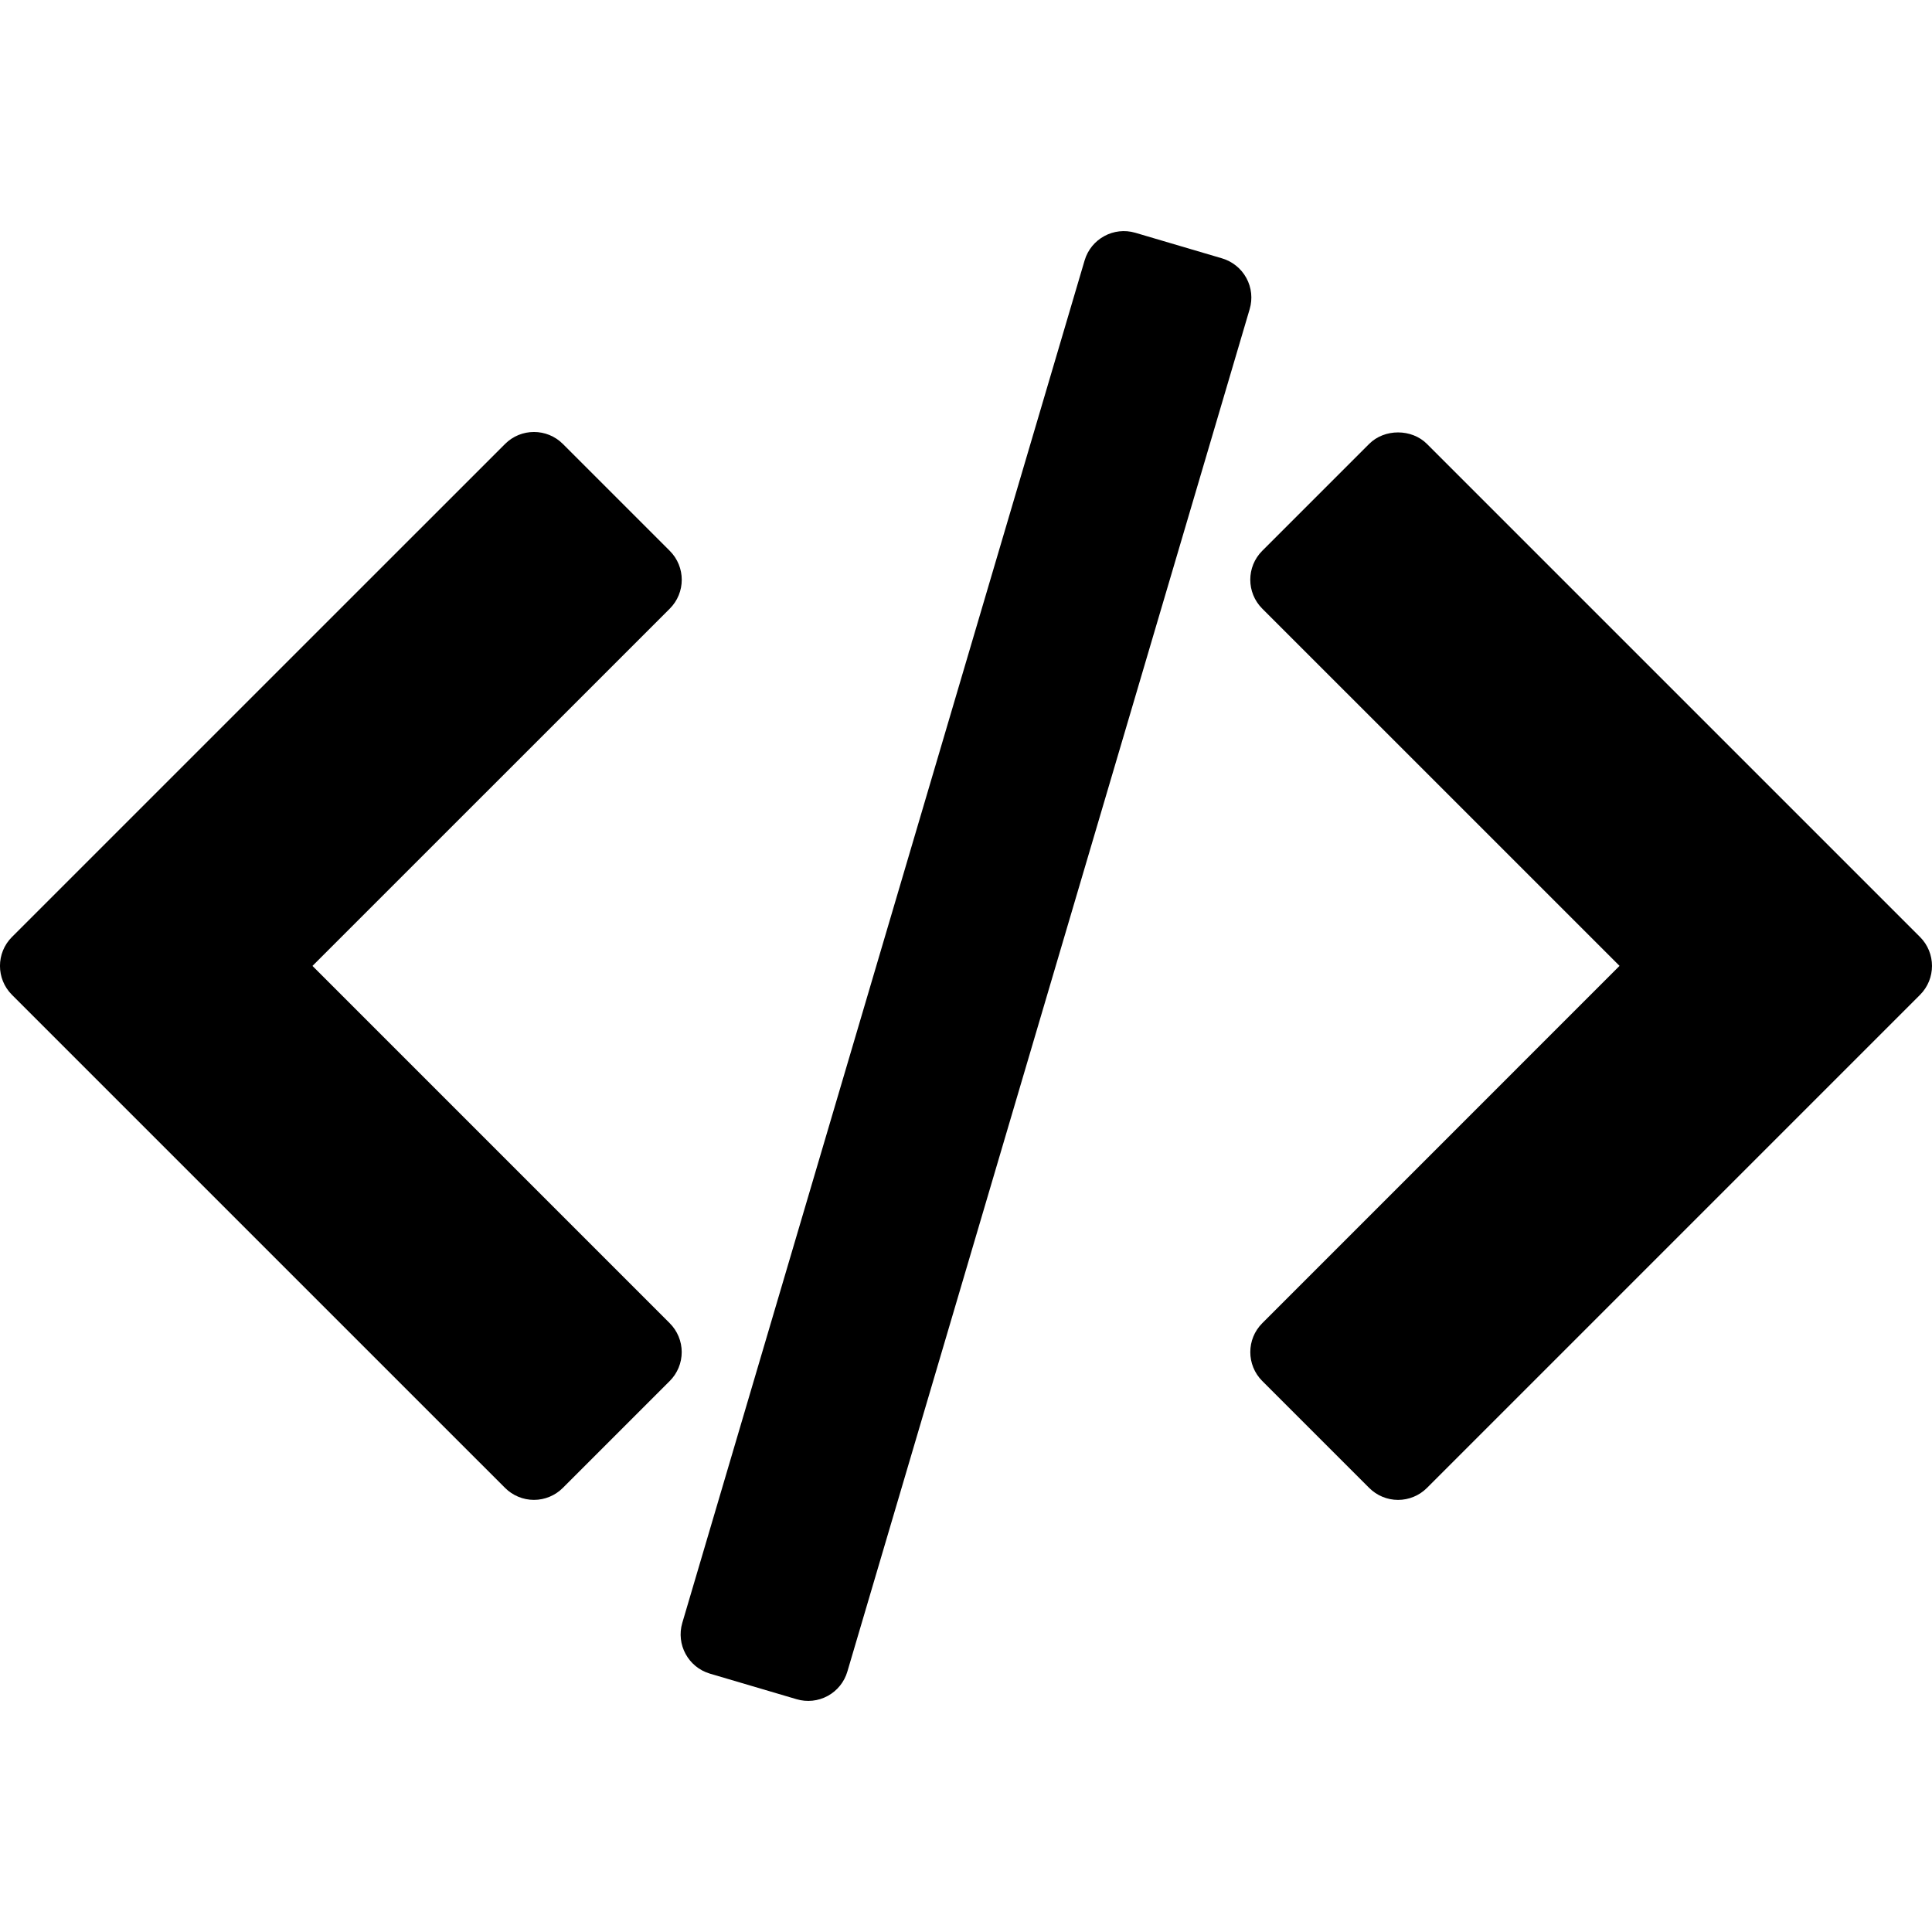
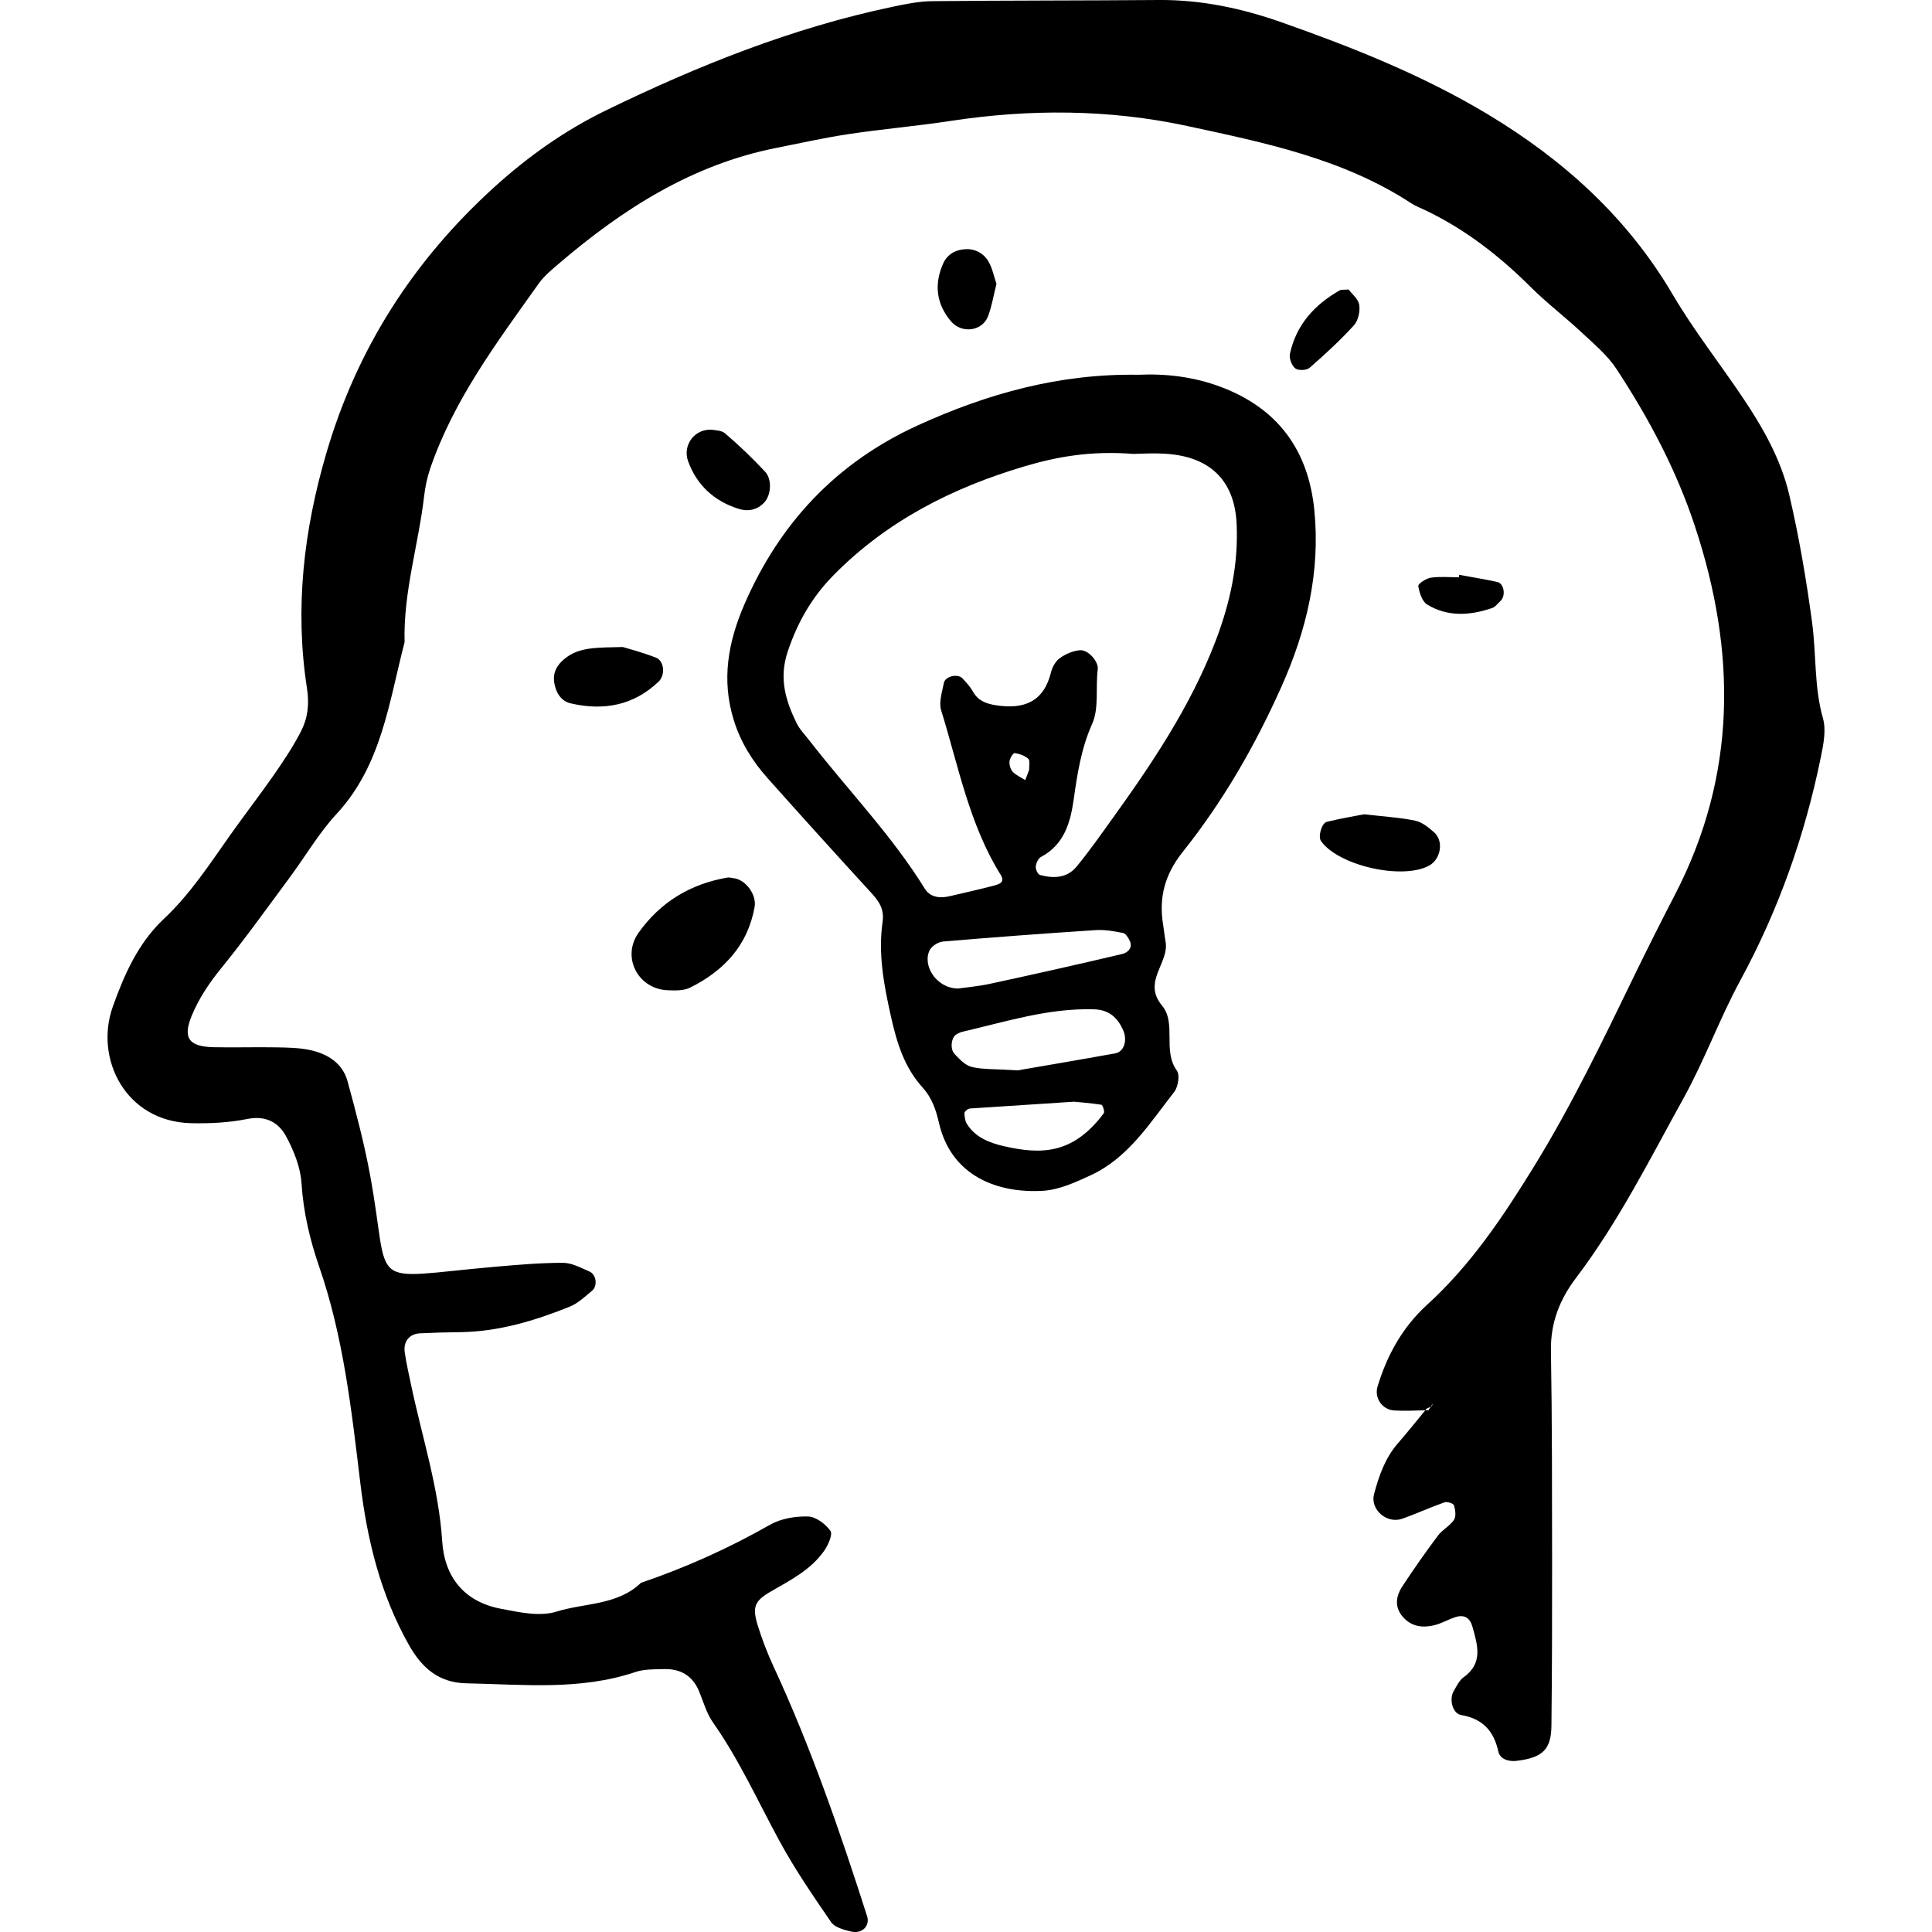
- <svg xmlns="http://www.w3.org/2000/svg" width="94.504" height="94.504" viewBox="0 0 94.504 94.504">
-   <path d="M93.918 45.833L69.799 21.714c-.75-.75-2.077-.75-2.827 0l-5.229 5.229a2 2 0 0 0 0 2.828L79.22 47.246 61.744 64.724a2 2 0 0 0 0 2.828l5.229 5.229c.375.375.884.587 1.414.587.529 0 1.039-.212 1.414-.587l24.117-24.118a2.002 2.002 0 0 0 0-2.83zM32.759 64.724L15.285 47.248l17.477-17.475a1.999 1.999 0 0 0 0-2.828l-5.229-5.229a2 2 0 0 0-2.828 0L.585 45.833a2 2 0 0 0 0 2.829L24.704 72.78c.375.375.884.587 1.414.587.53 0 1.039-.212 1.414-.587l5.229-5.229a1.997 1.997 0 0 0-.002-2.827zM60.967 13.6a2.001 2.001 0 0 0-1.19-.962l-4.239-1.251a2 2 0 0 0-2.484 1.352L33.375 79.382a2 2 0 0 0 1.351 2.484l4.239 1.251a1.996 1.996 0 0 0 2.484-1.352l19.679-66.644a1.995 1.995 0 0 0-.161-1.521z" />
+ <svg xmlns="http://www.w3.org/2000/svg" viewBox="0 0 102.638 102.638">
+   <path d="M96.846 38.162c-.476-1.677-.35-3.395-.576-5.079-.307-2.284-.693-4.565-1.219-6.808-.438-1.867-1.39-3.551-2.461-5.143-1.231-1.832-2.605-3.579-3.723-5.478-2.41-4.102-5.799-7.157-9.82-9.577-3.46-2.081-7.197-3.566-10.988-4.9C65.976.444 63.812-.017 61.57 0c-4.02.032-8.041.021-12.061.062-.695.008-1.395.152-2.078.296-5.343 1.119-10.371 3.137-15.253 5.513-2.17 1.056-4.144 2.456-5.945 4.093-4.266 3.881-7.258 8.53-8.891 14.093-1.209 4.118-1.691 8.267-1.035 12.503.135.867.041 1.602-.326 2.311-.414.799-.918 1.557-1.432 2.297-.745 1.073-1.549 2.106-2.303 3.172-1.104 1.559-2.135 3.158-3.549 4.483-1.352 1.269-2.099 2.955-2.705 4.659-.981 2.748.666 6.106 4.164 6.188.996.023 2.016-.029 2.988-.225.959-.193 1.644.175 2.037.892.424.773.784 1.672.838 2.537.098 1.53.448 3.003.934 4.408 1.294 3.739 1.721 7.62 2.189 11.505.362 3.013 1.066 5.909 2.578 8.596.713 1.264 1.617 2.016 3.072 2.044 3.004.058 6.025.39 8.967-.601.463-.156.993-.141 1.494-.155.889-.029 1.544.342 1.892 1.195.227.554.393 1.156.729 1.635 1.395 1.986 2.387 4.188 3.538 6.306.812 1.496 1.781 2.909 2.747 4.315.189.273.666.397 1.035.488.599.149 1.039-.291.869-.817-1.439-4.496-2.976-8.956-4.963-13.247a17.377 17.377 0 0 1-.859-2.242c-.281-.926-.146-1.26.684-1.74 1.047-.607 2.14-1.154 2.855-2.172.213-.304.47-.872.338-1.061-.258-.367-.772-.755-1.188-.768-.676-.018-1.443.111-2.023.44a39.44 39.44 0 0 1-6.855 3.084c-1.252 1.207-2.994 1.062-4.498 1.533-.887.277-1.986.029-2.957-.157-1.93-.368-2.982-1.678-3.104-3.577-.184-2.836-1.062-5.516-1.643-8.263-.123-.588-.26-1.175-.347-1.769-.086-.586.243-.992.808-1.021a53.014 53.014 0 0 1 2.111-.061c2.044-.023 3.965-.599 5.836-1.351.444-.178.822-.541 1.199-.855.305-.255.22-.861-.142-1.016-.453-.193-.932-.462-1.4-.462-1.2-.002-2.403.104-3.602.208-7.027.615-5.507 1.306-6.658-4.902-.31-1.667-.743-3.313-1.191-4.949-.264-.964-1.055-1.457-1.982-1.658-.582-.127-1.196-.135-1.797-.146-1.106-.021-2.214.017-3.32-.007-1.336-.026-1.66-.492-1.191-1.645.381-.938.932-1.754 1.574-2.547 1.266-1.56 2.434-3.195 3.631-4.809.838-1.13 1.555-2.369 2.503-3.395 2.399-2.593 2.78-5.936 3.612-9.122-.074-2.639.734-5.161 1.037-7.75.057-.495.16-.994.32-1.465 1.253-3.67 3.561-6.729 5.77-9.839.287-.404.691-.732 1.072-1.059 3.399-2.91 7.094-5.267 11.57-6.15 1.277-.252 2.549-.539 3.836-.731 1.786-.269 3.59-.422 5.375-.694 4.218-.645 8.445-.63 12.597.266 4.104.884 8.264 1.731 11.88 4.092.25.163.537.271.809.401 2.109 1.016 3.92 2.427 5.572 4.075.85.846 1.812 1.574 2.688 2.395.656.613 1.373 1.209 1.857 1.947 1.713 2.61 3.175 5.354 4.162 8.34 2.211 6.674 2.245 13.215-1.057 19.588a182.664 182.664 0 0 0-2.165 4.312c-1.665 3.43-3.312 6.861-5.319 10.121-1.645 2.67-3.357 5.236-5.691 7.359-1.291 1.175-2.121 2.667-2.624 4.337a.988.988 0 0 0 .896 1.271c.545.032 1.093.002 1.64-.009l.074-.089c.073-.034.148-.064.217-.104l.114-.17c-.025.053-.037.123-.078.153-.011.007-.024.01-.036.017l-.126.189c-.055 0-.11.003-.165.004-.483.585-.956 1.181-1.455 1.753-.683.785-1.009 1.733-1.269 2.707-.213.807.678 1.586 1.494 1.301.756-.264 1.487-.604 2.244-.871.143-.051.477.054.508.153.075.243.125.591.002.776-.215.324-.615.521-.85.836a52.814 52.814 0 0 0-1.889 2.691c-.353.538-.438 1.125.05 1.658.458.502 1.05.561 1.658.41.386-.096.74-.311 1.122-.431.453-.142.758.04.887.504.271.975.59 1.943-.473 2.702-.23.164-.367.472-.521.729-.248.416-.068 1.187.389 1.268 1.145.2 1.736.829 1.983 1.938.089.404.536.553.979.498 1.366-.166 1.829-.599 1.842-1.863.033-2.917.039-5.834.036-8.752-.005-3.722.002-7.443-.062-11.165-.025-1.489.455-2.716 1.342-3.888 2.252-2.973 3.918-6.31 5.715-9.558 1.115-2.015 1.904-4.209 3.004-6.235 2.031-3.742 3.428-7.697 4.276-11.854.138-.673.293-1.438.115-2.068zM64.844 20.55c-1.438-.539-2.921-.709-4.385-.64-4.159-.069-8 .998-11.696 2.686-4.312 1.968-7.339 5.177-9.217 9.512-.864 1.994-1.229 4.006-.566 6.144.366 1.183.996 2.191 1.808 3.099a566.135 566.135 0 0 0 5.459 6.039c.428.464.74.881.642 1.572-.246 1.711.066 3.352.444 5.044.319 1.426.715 2.7 1.681 3.769.496.55.709 1.182.869 1.881.662 2.868 3.168 3.743 5.517 3.606.863-.051 1.738-.451 2.546-.826 2-.928 3.137-2.771 4.432-4.424.209-.266.312-.9.145-1.133-.777-1.07-.006-2.512-.79-3.457-1.063-1.279.395-2.262.188-3.4-.054-.296-.08-.596-.129-.892-.24-1.449.09-2.678 1.041-3.872 2.139-2.681 3.844-5.642 5.244-8.777 1.336-2.99 2.072-6.087 1.748-9.373-.316-3.191-1.936-5.417-4.981-6.558zm-6.206 38.592c-1.629 2.186-3.324 2.199-5.276 1.756-.746-.169-1.552-.457-2.003-1.203-.094-.156-.113-.368-.124-.557-.004-.068.106-.167.187-.213.074-.043.178-.041.268-.046l5.362-.35c.291.028.88.069 1.461.162.069.012.186.37.125.451zm.61-3.182c-1.938.35-3.878.678-5.188.904-1.256-.08-1.869-.043-2.439-.183-.34-.083-.646-.409-.906-.684-.27-.284-.17-.913.109-1.054.088-.043.174-.1.268-.121 2.313-.535 4.591-1.272 7.012-1.203.807.022 1.271.432 1.574 1.135.218.513.043 1.121-.43 1.206zm.391-5.285c-2.337.554-4.681 1.08-7.028 1.586-.682.147-1.383.205-1.734.256-1.174-.035-1.889-1.267-1.482-2.047.114-.22.455-.429.709-.451 2.696-.229 5.395-.43 8.094-.606.486-.031.986.055 1.467.153.146.029.286.265.362.436.166.372-.15.617-.388.673zm-6.008-10.228c.016-.162.199-.453.27-.441.257.041.541.136.729.307.103.096.035.379.045.578l-.207.552c-.227-.144-.487-.253-.666-.442-.123-.129-.188-.373-.171-.554zm10.957-6.42c-1.344 3.521-3.422 6.59-5.599 9.612-.587.815-1.165 1.641-1.806 2.412-.504.606-1.225.624-1.933.433-.114-.03-.239-.301-.225-.449.017-.181.131-.431.277-.509 1.219-.646 1.559-1.805 1.732-3.016.2-1.392.397-2.737.992-4.066.365-.815.17-1.917.292-2.886.052-.417-.512-1.046-.94-1.015-.365.026-.758.197-1.062.411-.225.158-.408.47-.476.746-.388 1.592-1.443 1.999-2.933 1.766-.527-.082-.948-.241-1.223-.731-.146-.259-.354-.486-.56-.702-.247-.259-.909-.106-.979.242-.093.482-.278 1.027-.146 1.459.918 2.96 1.488 6.052 3.16 8.739.252.406-.088.504-.343.571-.775.206-1.56.375-2.341.562-.525.125-1.049.081-1.346-.397-1.754-2.835-4.077-5.226-6.109-7.843-.246-.317-.539-.615-.711-.971-.58-1.191-.93-2.366-.468-3.76.521-1.573 1.3-2.922 2.452-4.089 2.829-2.869 6.295-4.63 10.105-5.762 1.736-.516 3.518-.847 5.805-.671.351 0 1.161-.065 1.959.013 2.236.217 3.44 1.51 3.535 3.722.096 2.143-.344 4.171-1.109 6.179zm-29.11 18.581c.394.015.846.029 1.18-.138 1.793-.892 3.064-2.236 3.43-4.284.119-.672-.491-1.479-1.139-1.536-.098-.011-.203-.046-.297-.029-1.975.332-3.58 1.313-4.728 2.932-.922 1.3-.024 2.997 1.554 3.055zm40.438-6.619c.633-.342.797-1.312.266-1.777-.292-.255-.634-.535-.993-.612-.775-.166-1.577-.208-2.716-.342-.449.088-1.221.216-1.979.4-.293.07-.479.795-.314 1.026.929 1.305 4.31 2.073 5.736 1.305zm-41.07-11.052c-.721-.283-1.477-.477-1.758-.564-1.402.032-2.305-.002-3.068.604-.42.333-.658.738-.576 1.281.077.527.361.989.868 1.107 1.741.405 3.345.124 4.683-1.16.354-.338.3-1.093-.149-1.268zm4.394-7.905c.484.152.98.072 1.359-.334.359-.385.438-1.217.045-1.642a25.842 25.842 0 0 0-2.126-2.034c-.198-.173-.556-.16-.675-.19a1.244 1.244 0 0 0-1.293 1.654c.465 1.291 1.391 2.137 2.69 2.546zM52.49 16.8c.207-.55.301-1.141.447-1.721-.138-.407-.213-.808-.402-1.145a1.302 1.302 0 0 0-1.232-.696c-.535.019-.982.276-1.197.762-.486 1.093-.373 2.138.414 3.069.566.67 1.666.535 1.97-.269zm17.082 2.74c.818-.713 1.621-1.451 2.352-2.253.232-.253.342-.747.285-1.095-.054-.322-.404-.595-.564-.811-.277.021-.39-.002-.463.039-1.346.764-2.323 1.833-2.654 3.378-.052.238.096.625.284.773.157.126.6.107.76-.031zm9.699 12.761c.172-.059.304-.245.447-.379.286-.268.189-.922-.168-1.002-.672-.15-1.352-.257-2.029-.382-.008.043-.012.087-.02.131-.498 0-1.004-.051-1.492.022-.25.037-.682.327-.662.443.057.353.205.82.476.985 1.093.664 2.278.582 3.448.182z" fill-rule="evenodd" clip-rule="evenodd" />
</svg>
